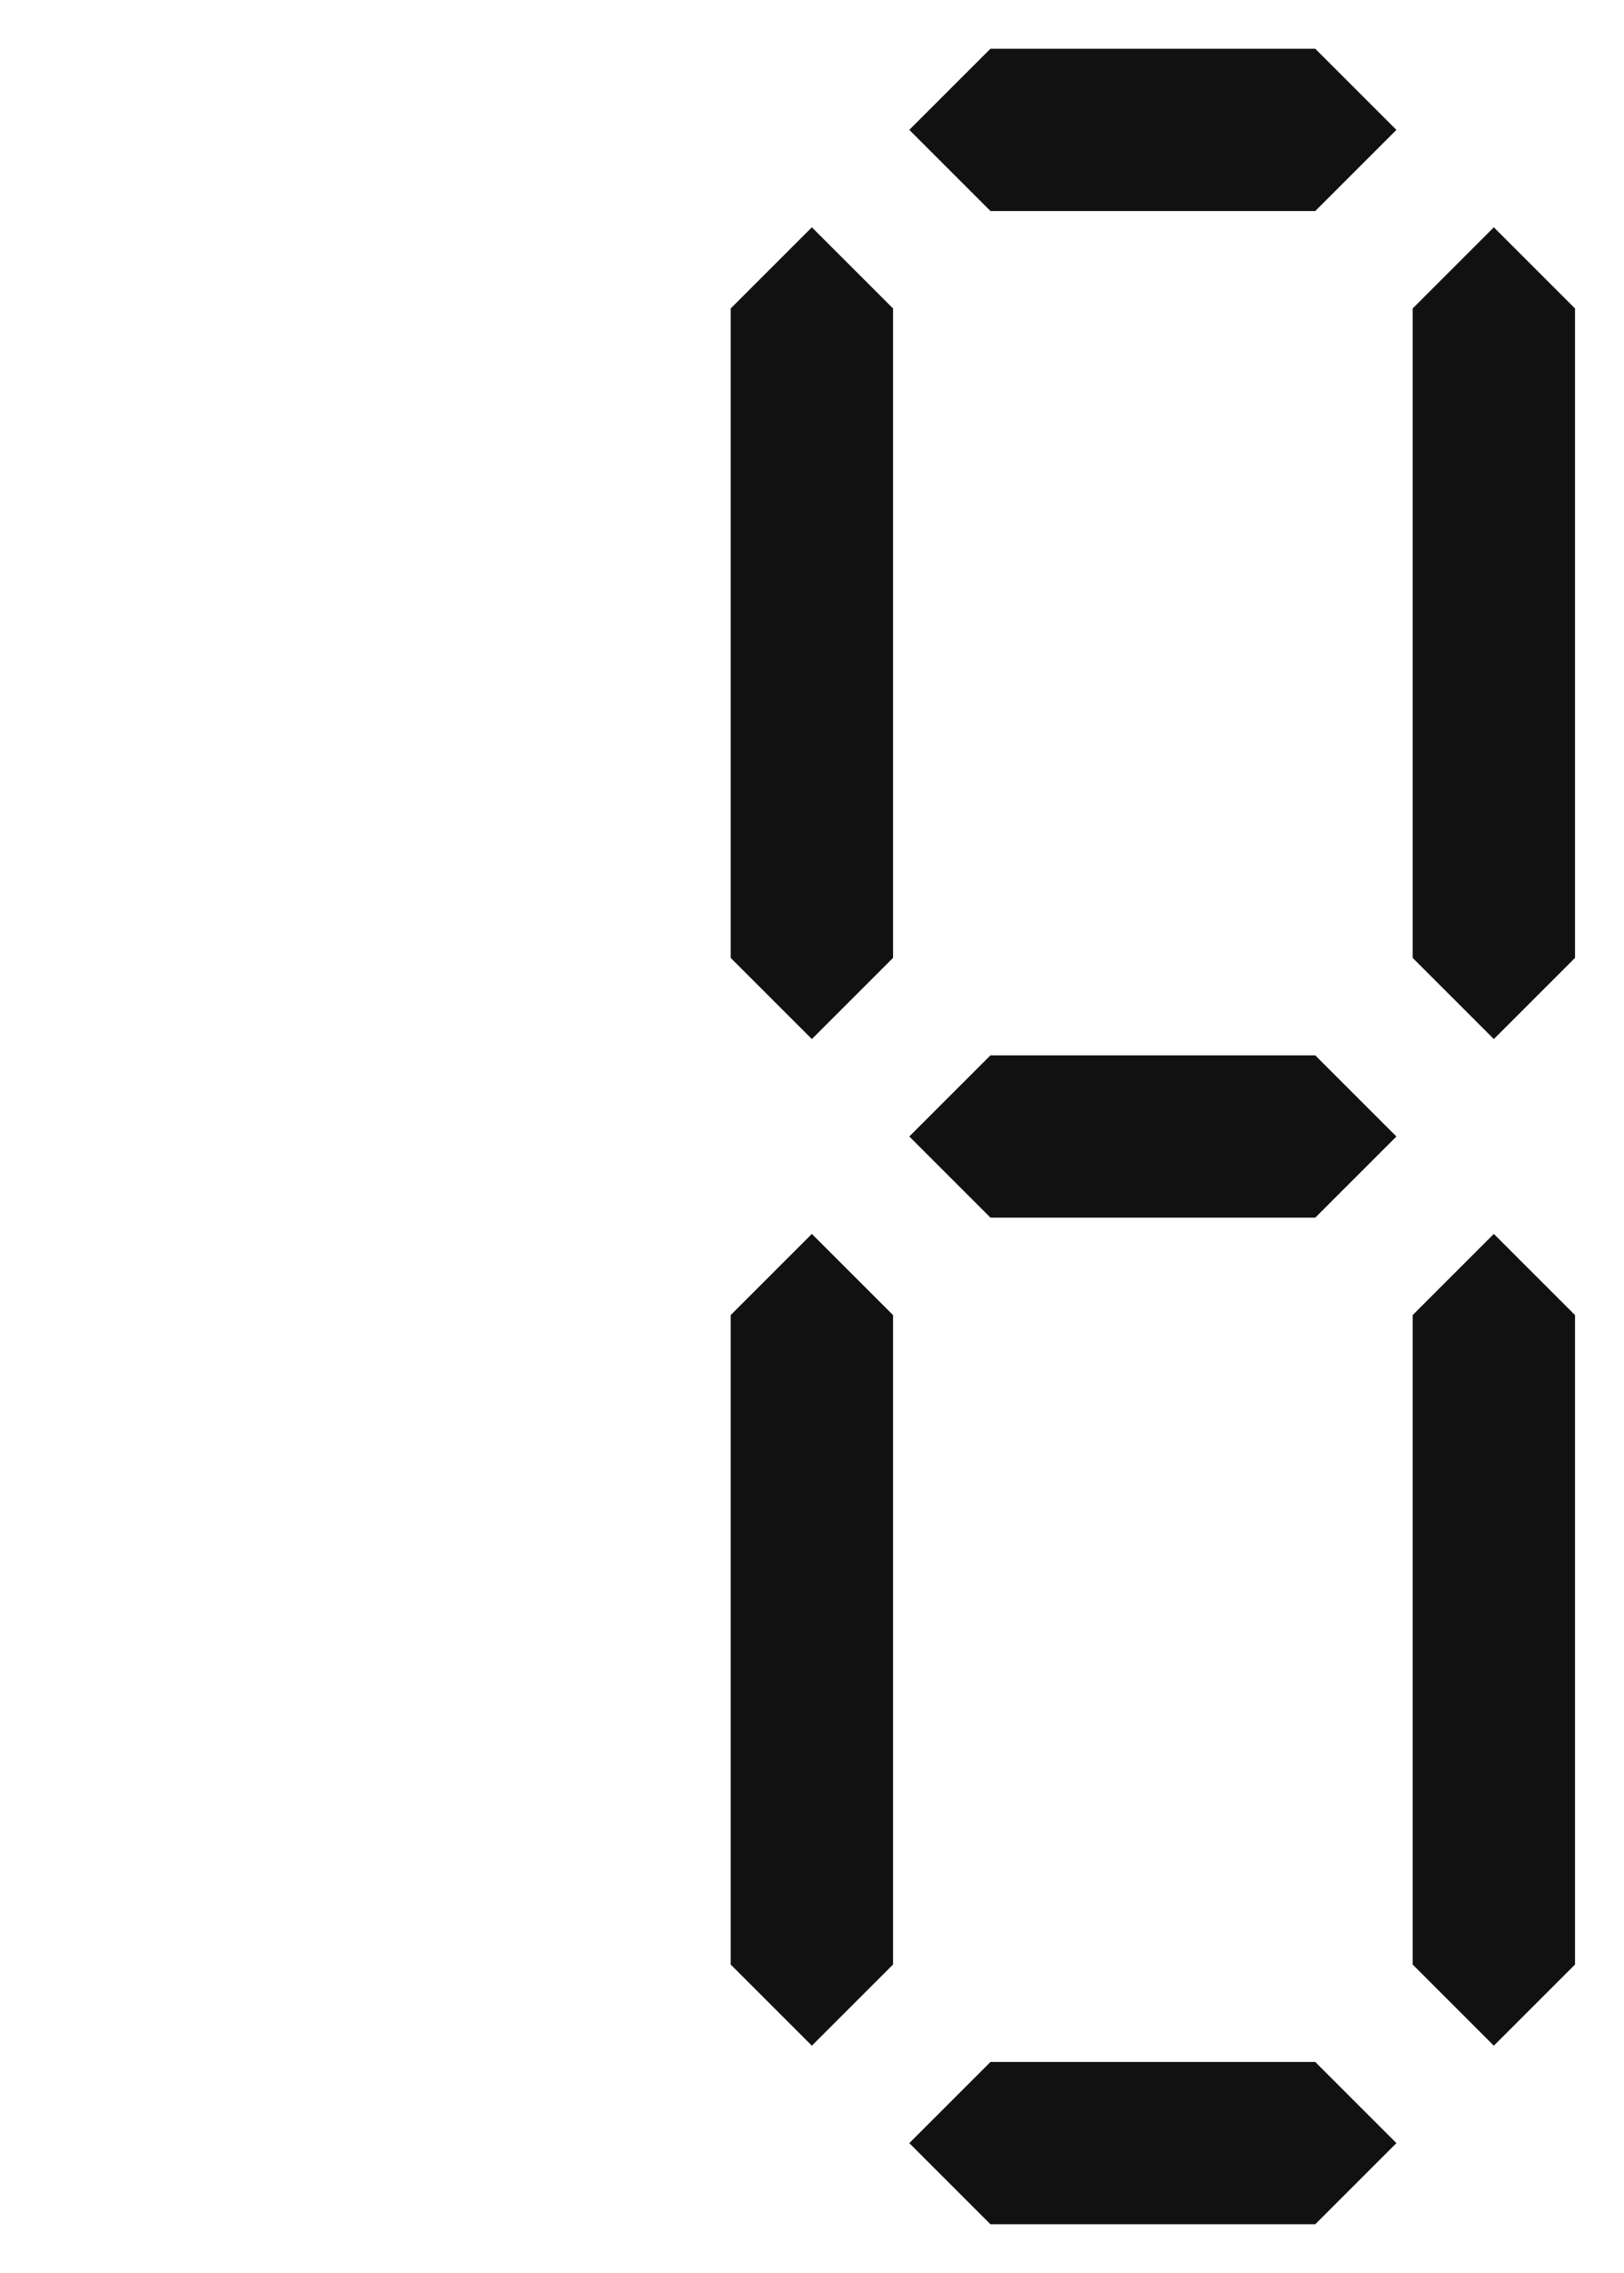
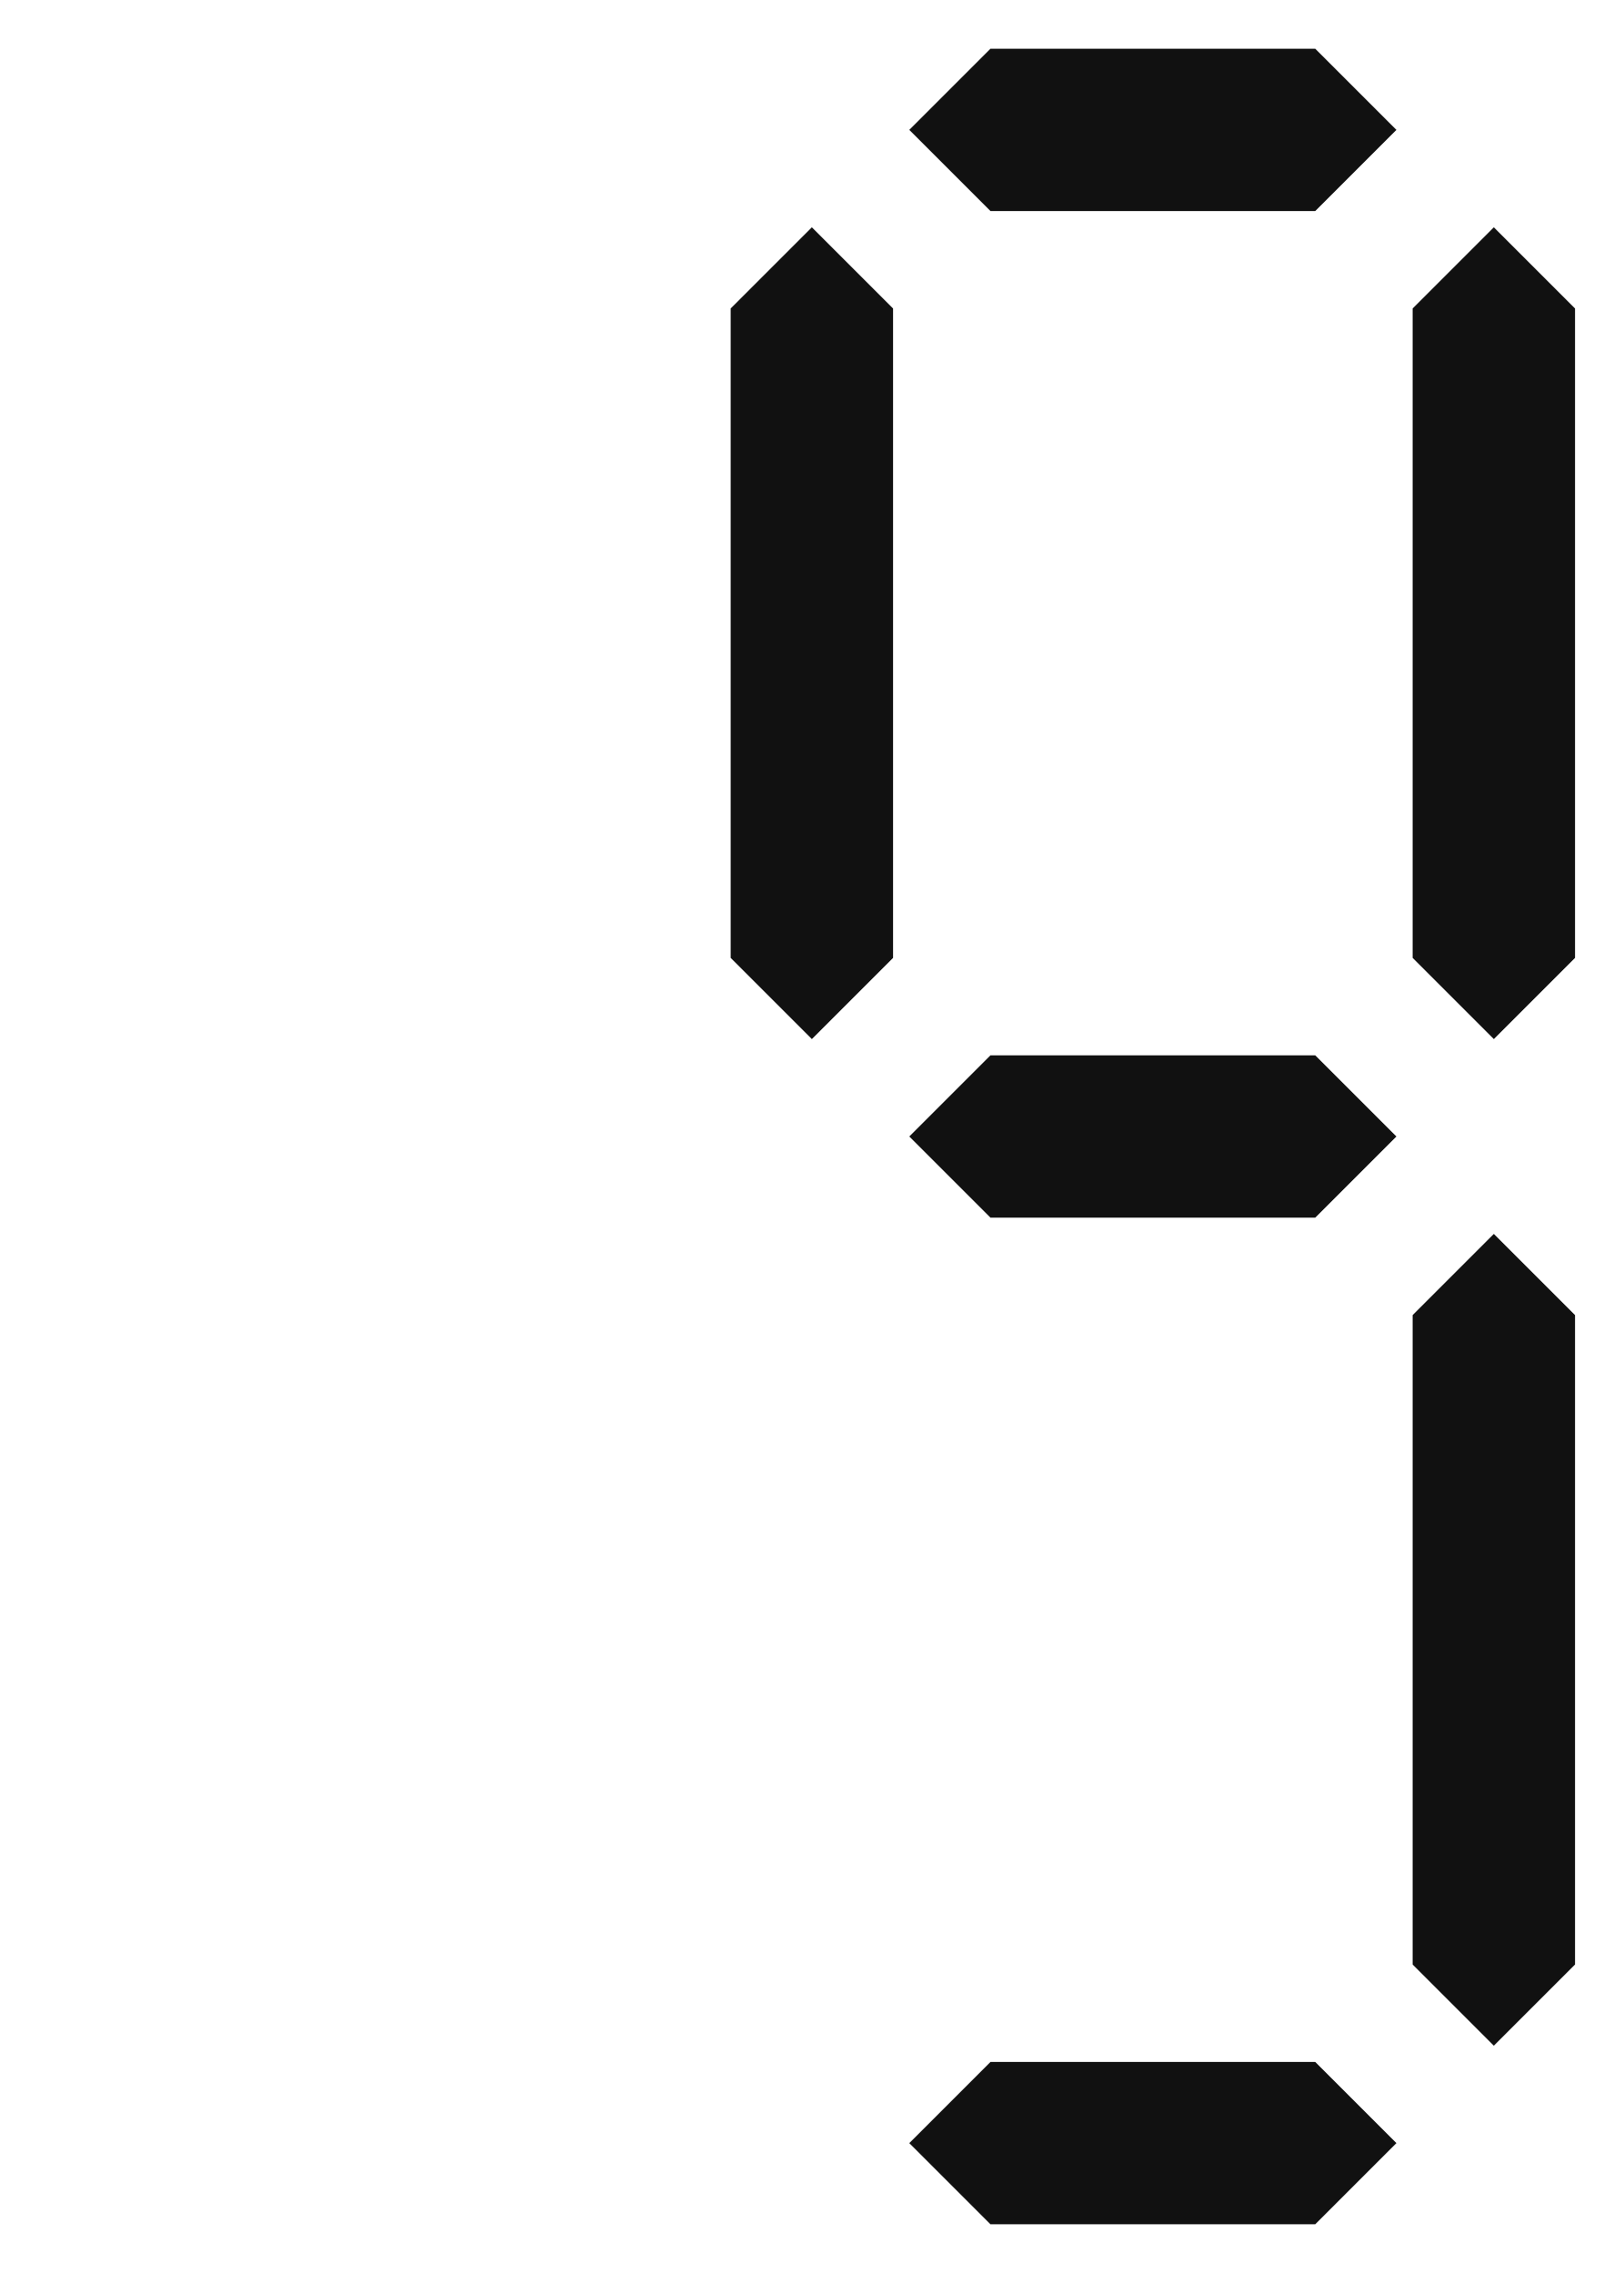
<svg xmlns="http://www.w3.org/2000/svg" viewBox="0 0 100 140" width="100" height="140">
  <polygon data-seg="1" points="56.00,8.00 61.00,13.00 81.00,13.00 86.00,8.00 81.00,3.00 61.00,3.00" fill="#111111" />
  <polygon data-seg="4" points="50.00,14.00 45.00,19.00 45.00,59.00 50.00,64.00 55.00,59.00 55.00,19.00" fill="#111111" />
  <polygon data-seg="6" points="92.00,14.00 87.00,19.00 87.00,59.00 92.00,64.00 97.00,59.00 97.00,19.00" fill="#111111" />
  <polygon data-seg="8" points="56.00,70.00 61.00,75.00 81.00,75.00 86.00,70.00 81.00,65.00 61.00,65.00" fill="#111111" />
-   <polygon data-seg="B" points="50.00,76.00 45.00,81.00 45.00,121.00 50.00,126.00 55.00,121.00 55.00,81.00" fill="#111111" />
  <polygon data-seg="D" points="92.00,76.00 87.00,81.00 87.00,121.00 92.00,126.00 97.00,121.00 97.00,81.00" fill="#111111" />
  <polygon data-seg="F" points="56.00,132.00 61.00,137.00 81.00,137.00 86.00,132.00 81.00,127.00 61.00,127.00" fill="#111111" />
</svg>
